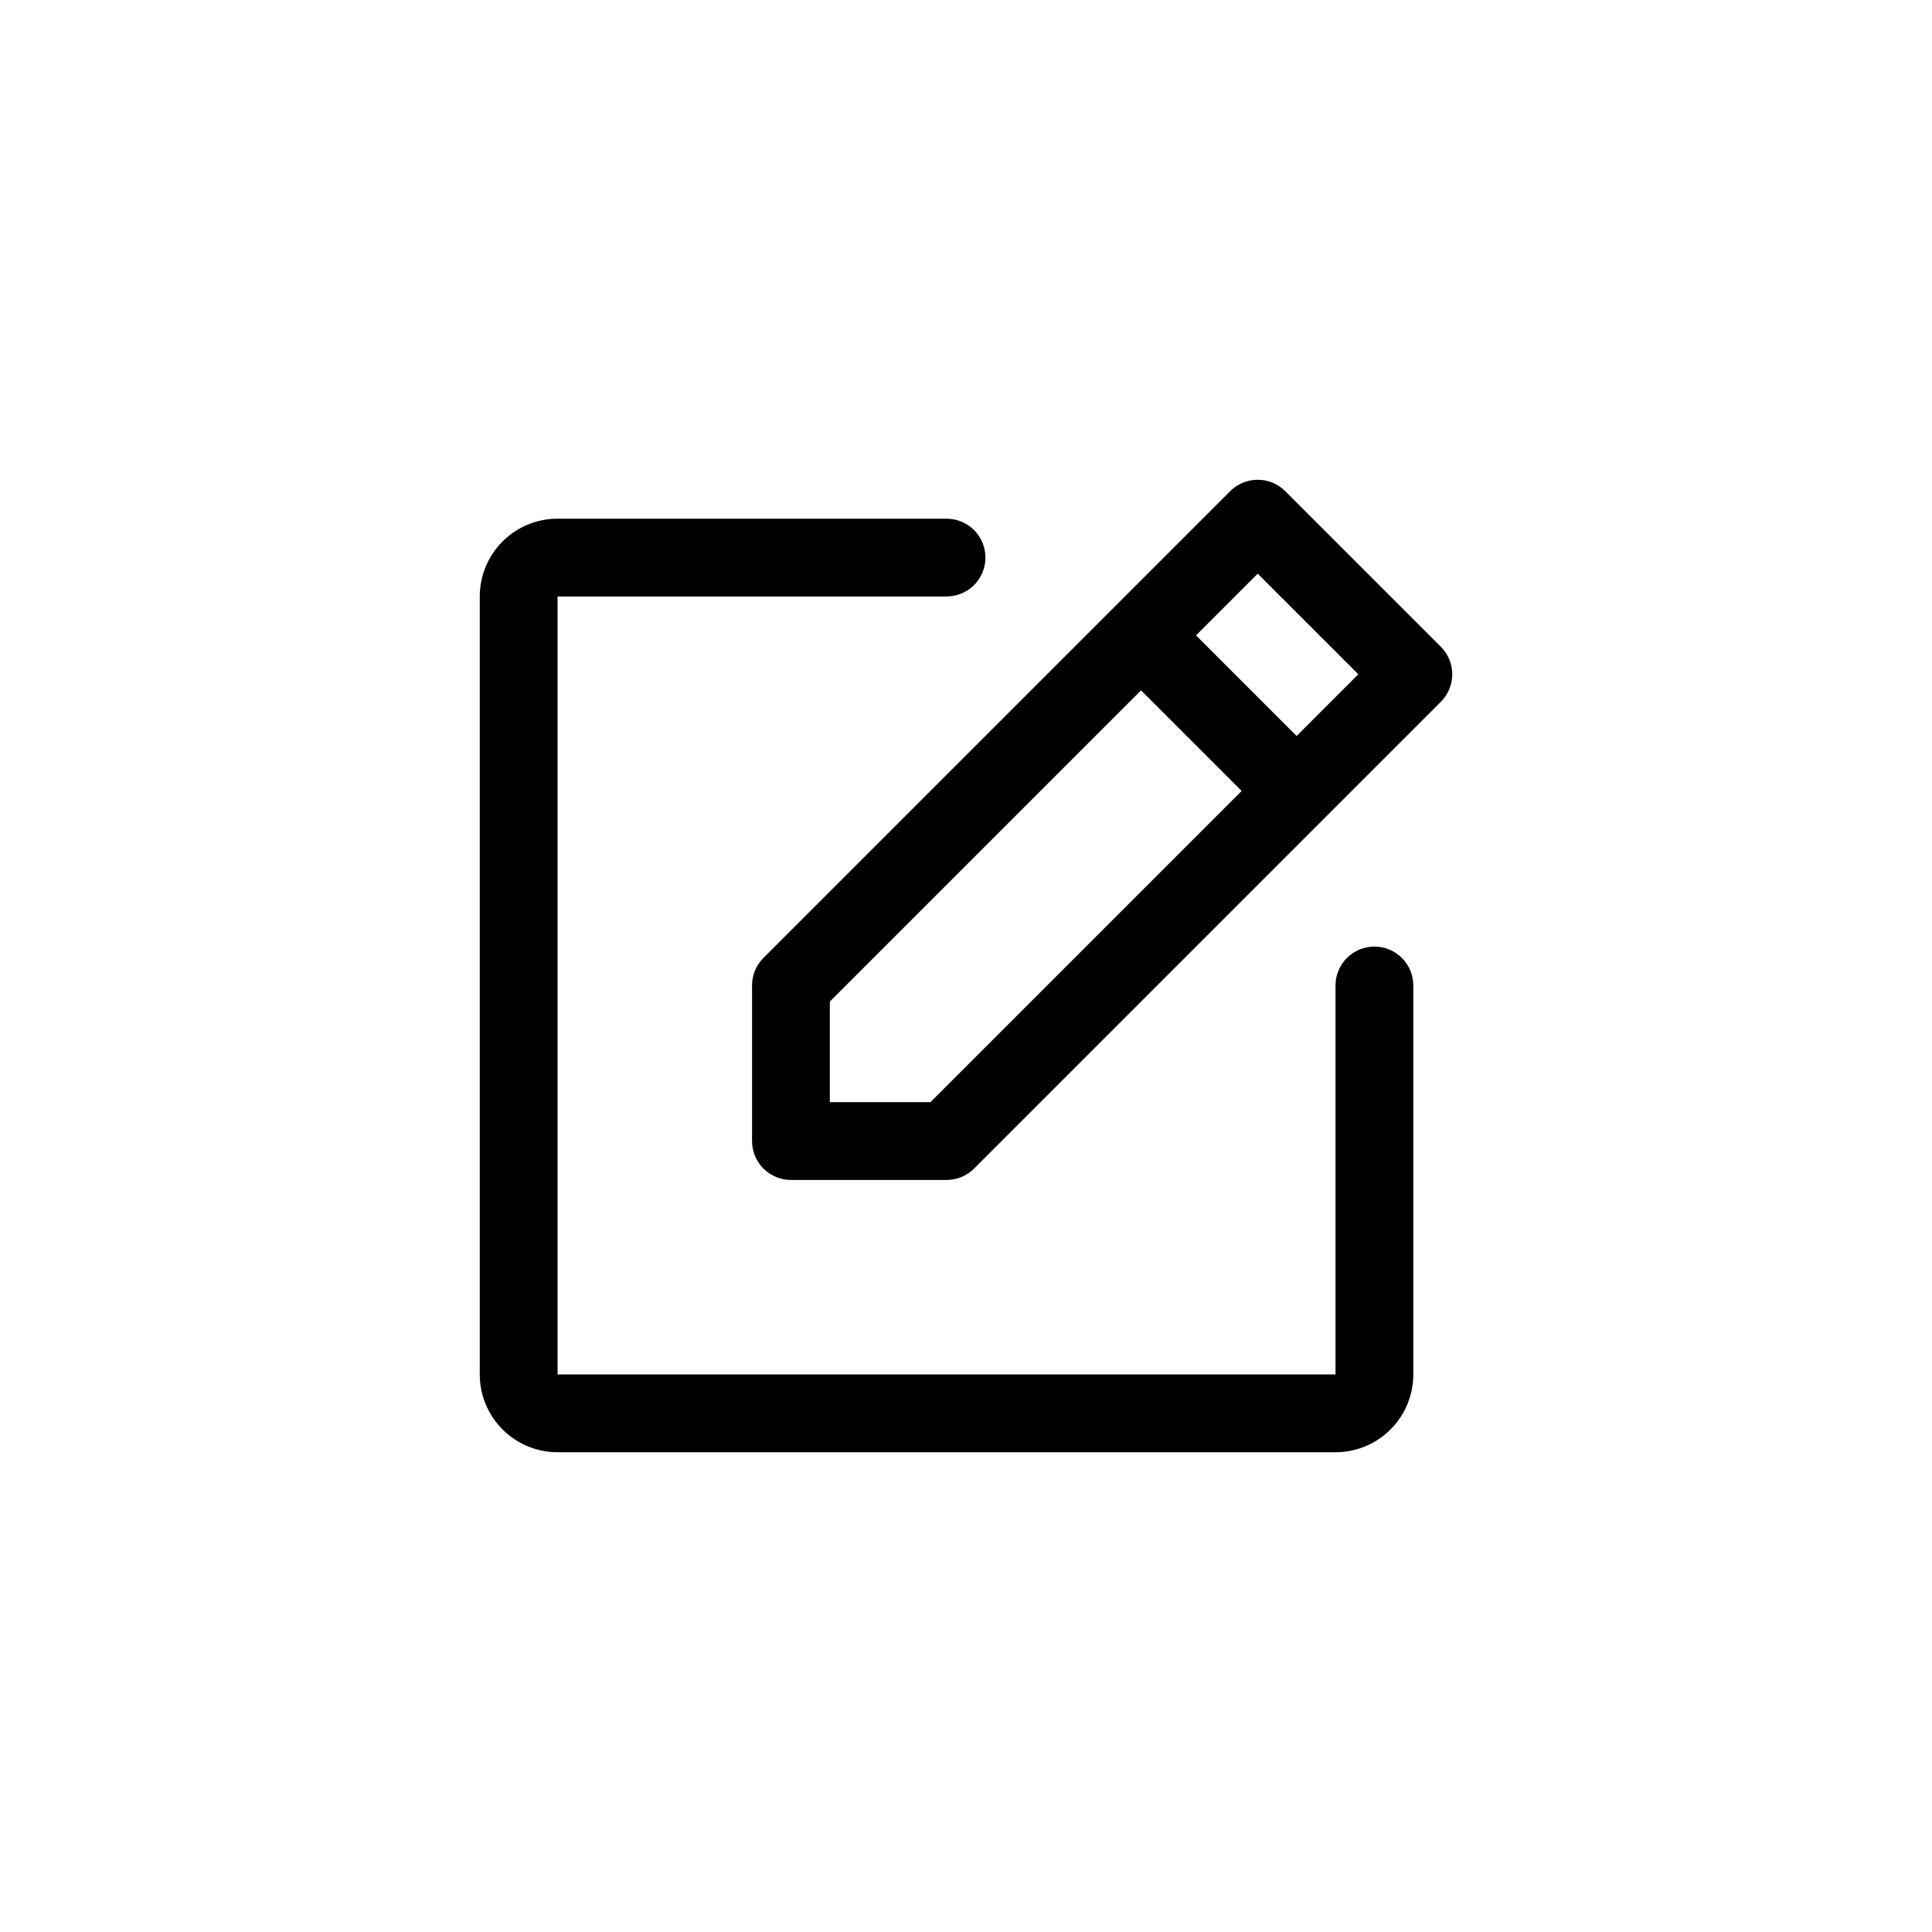
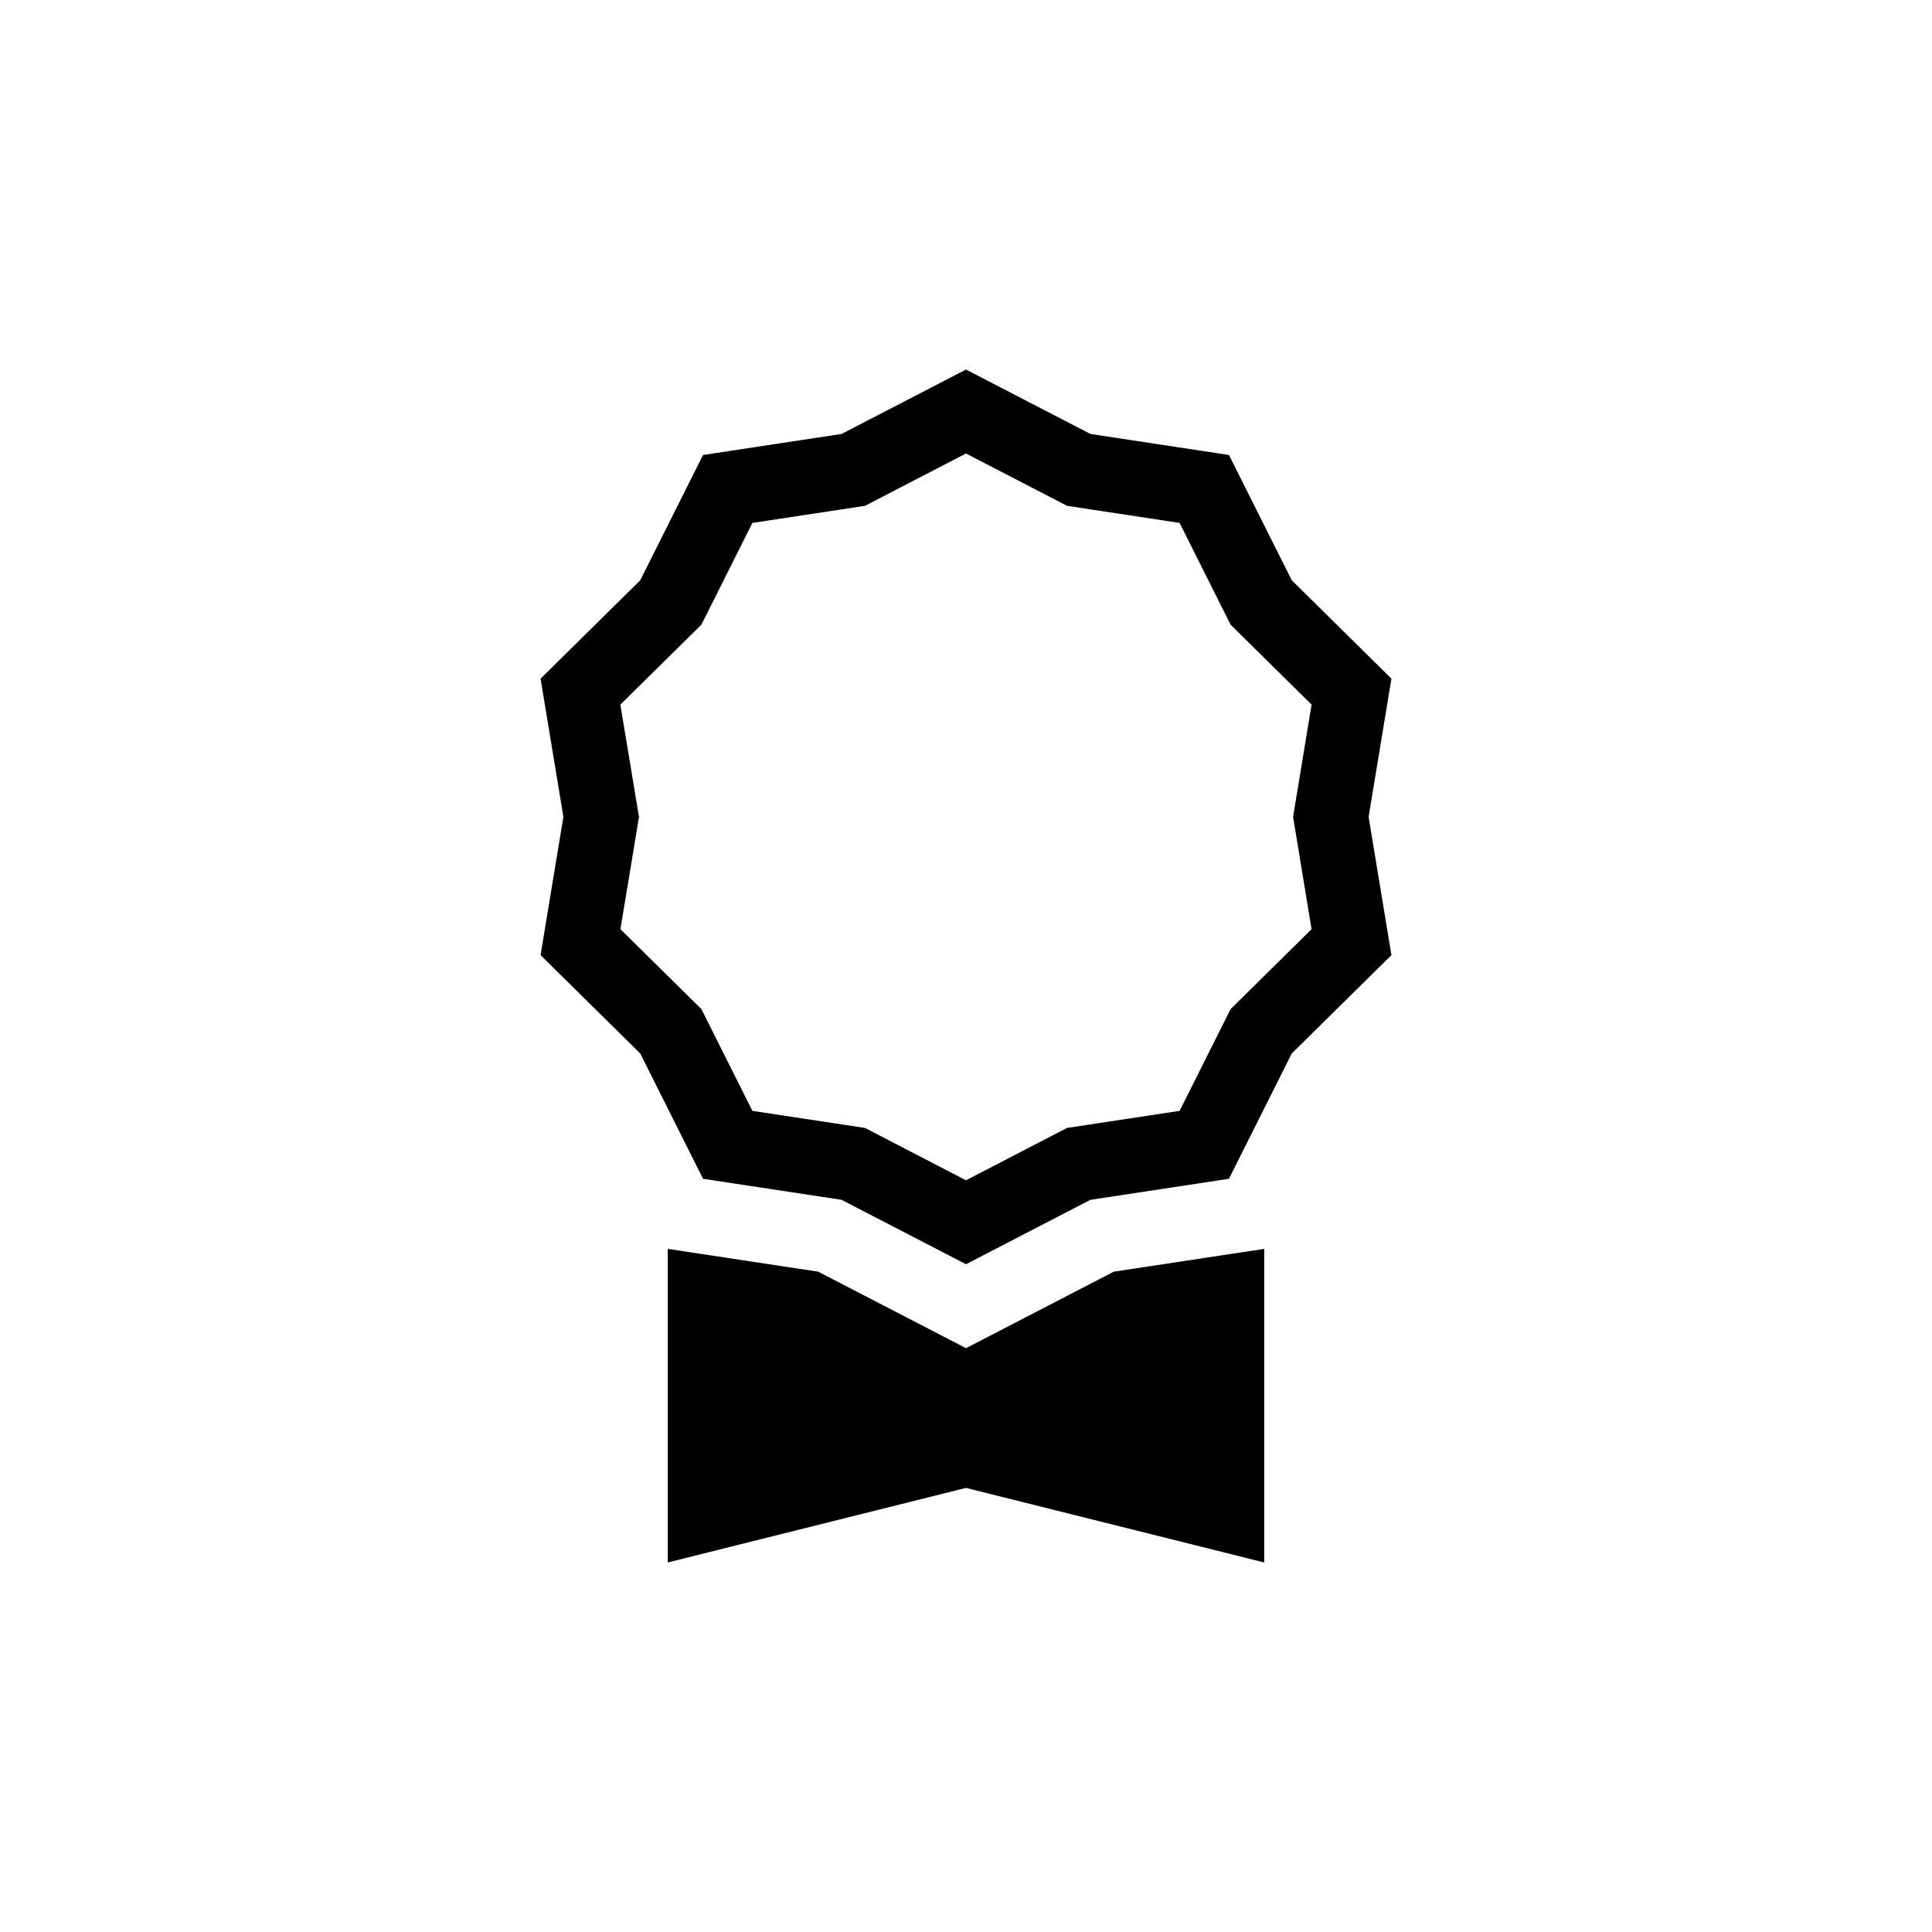
<svg xmlns="http://www.w3.org/2000/svg" width="298" height="298" viewBox="0 0 298 298" fill="none">
-   <path d="M222.24 99.759L198.241 75.76C197.684 75.202 197.022 74.759 196.294 74.457C195.565 74.155 194.785 74 193.996 74C193.208 74 192.427 74.155 191.699 74.457C190.97 74.759 190.309 75.202 189.751 75.76L117.754 147.757C117.197 148.315 116.755 148.977 116.454 149.705C116.153 150.434 115.998 151.214 115.999 152.002V176.002C115.999 177.593 116.631 179.119 117.756 180.244C118.881 181.369 120.407 182.001 121.998 182.001H145.998C146.786 182.002 147.566 181.847 148.295 181.546C149.023 181.245 149.685 180.803 150.243 180.246L222.24 108.249C222.798 107.691 223.241 107.03 223.543 106.301C223.845 105.573 224 104.792 224 104.004C224 103.215 223.845 102.435 223.543 101.706C223.241 100.978 222.798 100.316 222.24 99.759ZM143.515 170.002H127.998V154.485L175.997 106.486L191.514 122.003L143.515 170.002ZM199.996 113.521L184.479 98.004L193.996 88.487L209.513 104.004L199.996 113.521ZM217.995 152.002V212C217.995 215.183 216.731 218.235 214.481 220.485C212.23 222.736 209.178 224 205.996 224H86C82.817 224 79.765 222.736 77.515 220.485C75.264 218.235 74 215.183 74 212V92.004C74 88.822 75.264 85.769 77.515 83.519C79.765 81.269 82.817 80.004 86 80.004H145.998C147.589 80.004 149.115 80.637 150.24 81.762C151.365 82.887 151.998 84.413 151.998 86.004C151.998 87.596 151.365 89.122 150.24 90.247C149.115 91.372 147.589 92.004 145.998 92.004H86V212H205.996V152.002C205.996 150.411 206.628 148.885 207.753 147.76C208.878 146.635 210.404 146.002 211.996 146.002C213.587 146.002 215.113 146.635 216.238 147.76C217.363 148.885 217.995 150.411 217.995 152.002Z" fill="black" />
+   <g transform="translate(57, 57) scale(11.5)">
+     <path fill="black" d="M9.669.864 8 0 6.331.864l-1.858.282-.842 1.68-1.337 1.32L2.6 6l-.306 1.854 1.337 1.32.842 1.68 1.858.282L8 12l1.669-.864 1.858-.282.842-1.68 1.337-1.32L13.4 6l.306-1.854-1.337-1.32-.842-1.68zm1.196 1.193.684 1.365 1.086 1.072L12.387 6l.248 1.506-1.086 1.072-.684 1.365-1.51.229L8 10.874l-1.355-.702-1.51-.229-.684-1.365-1.086-1.072L3.614 6l-.25-1.506 1.087-1.072.684-1.365 1.51-.229L8 1.126l1.356.702z" />
+     <path fill="black" d="M4 11.794V16l4-1 4 1v-4.206l-2.018.306L8 13.126 6.018 12.1z" />
+   </g>
</svg>
